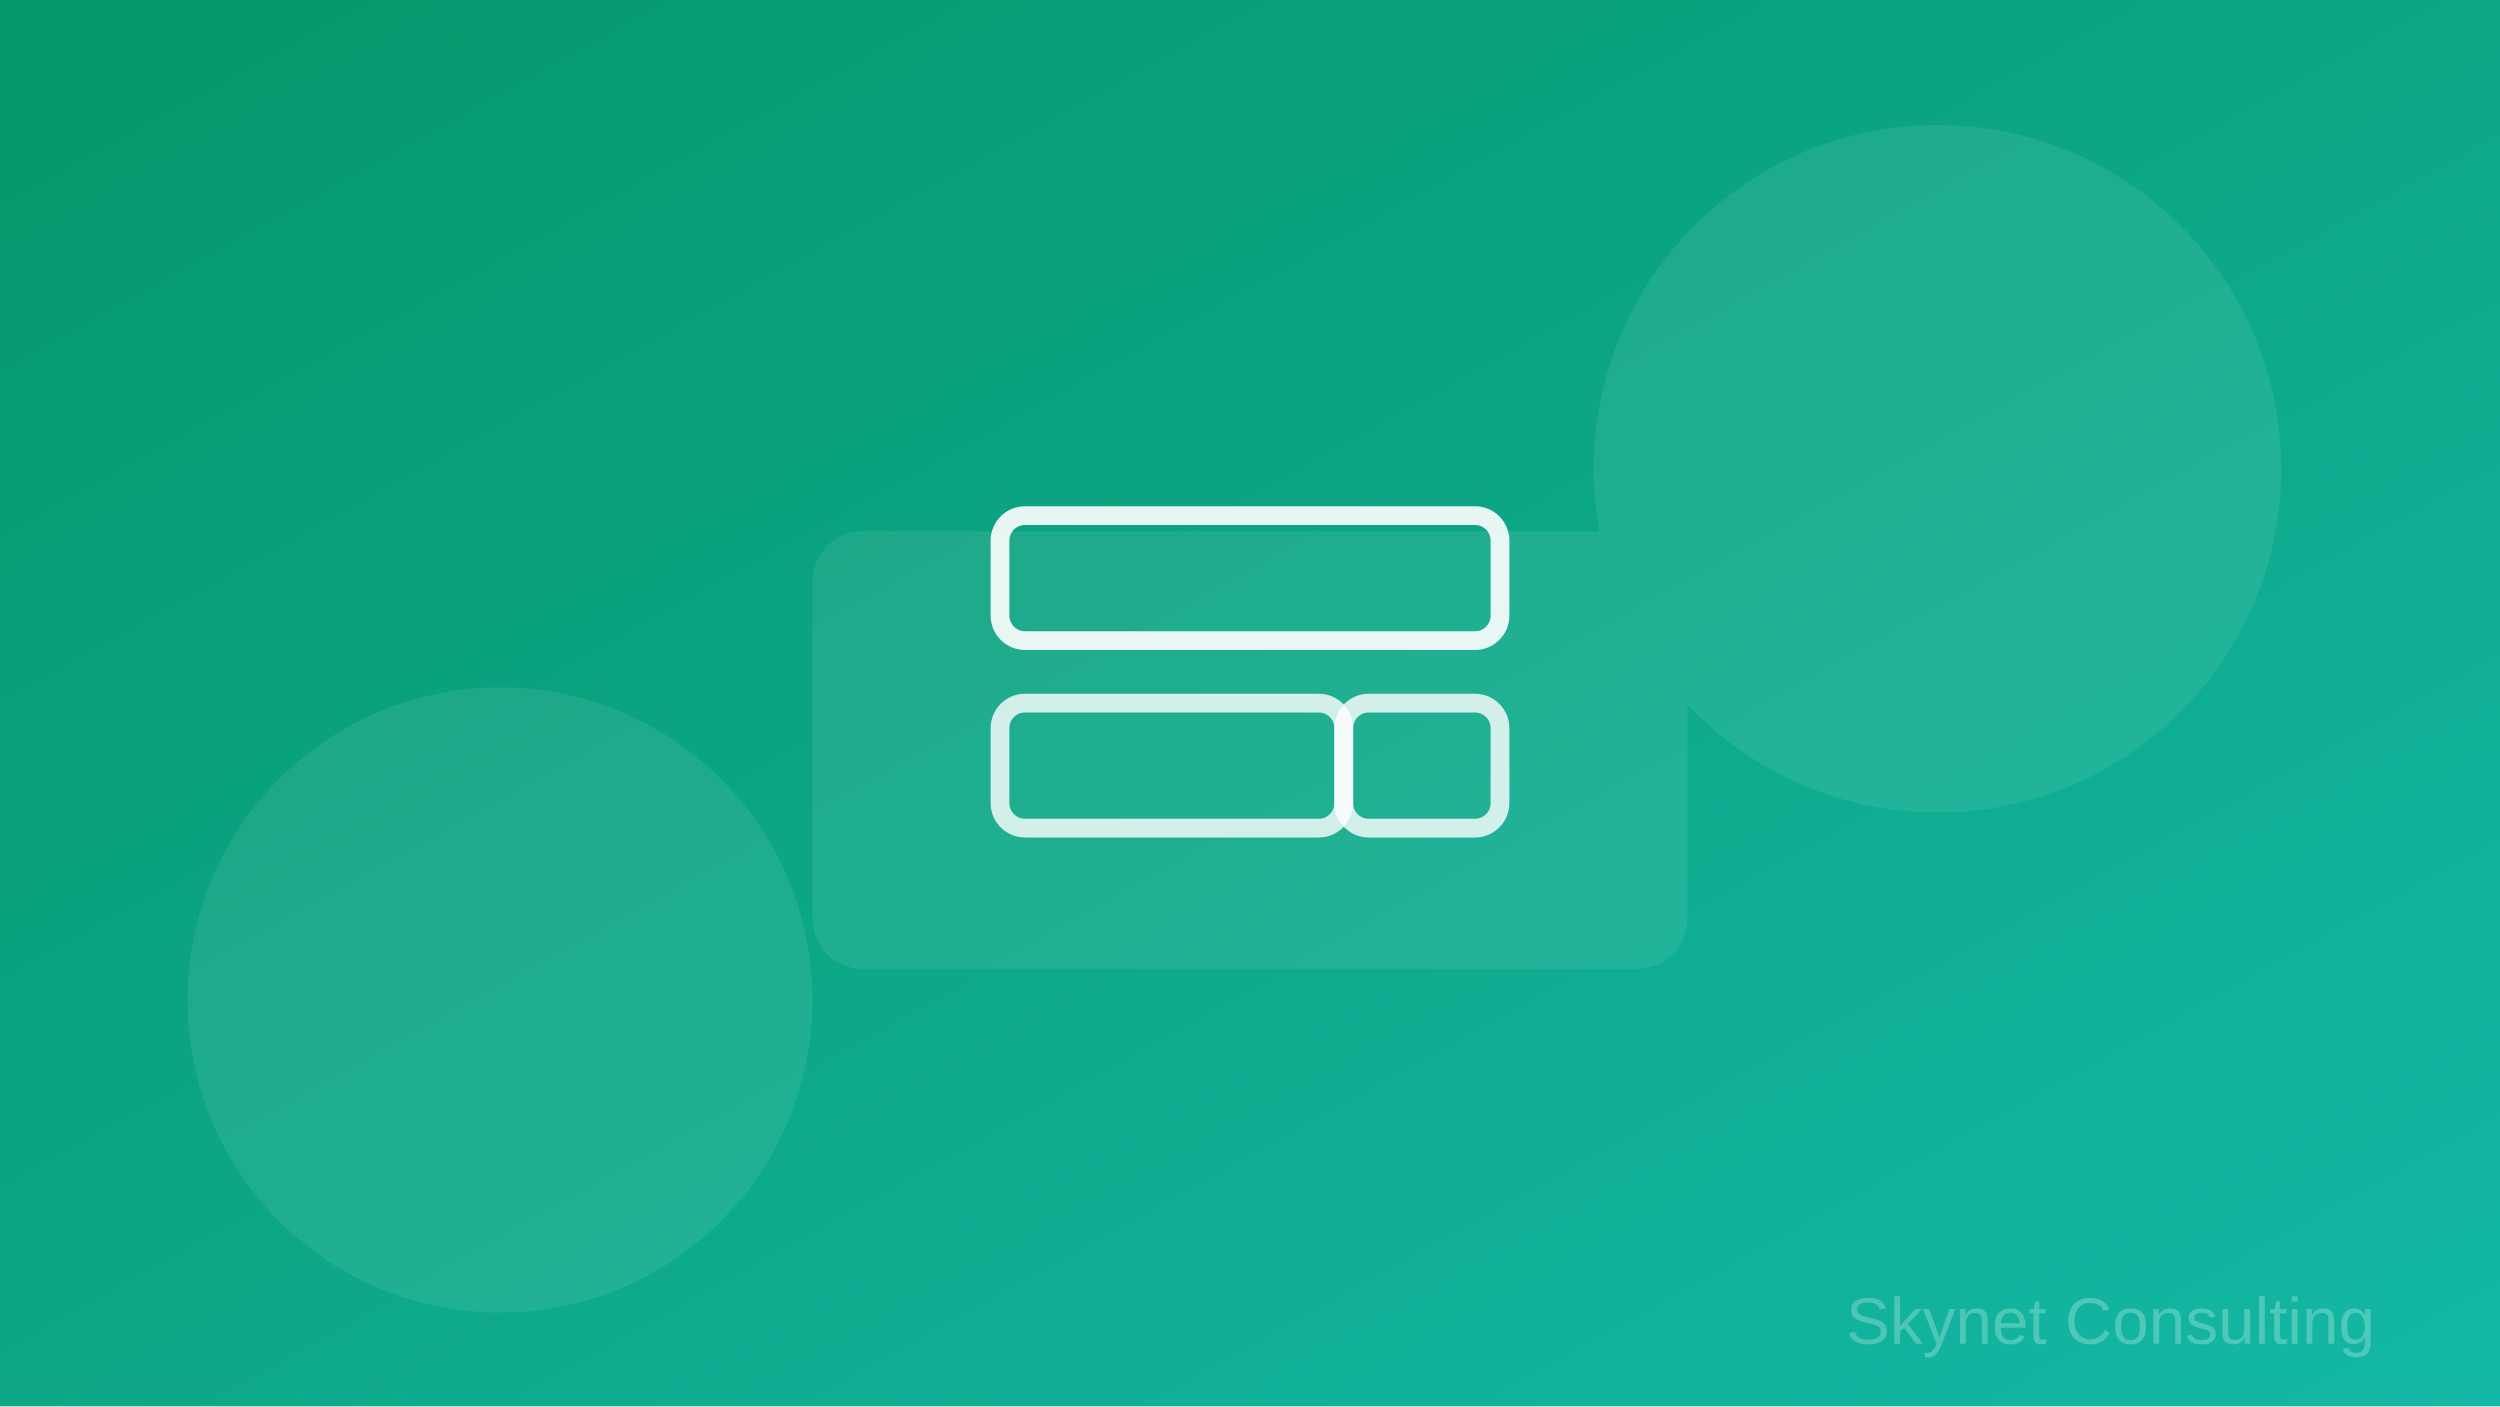
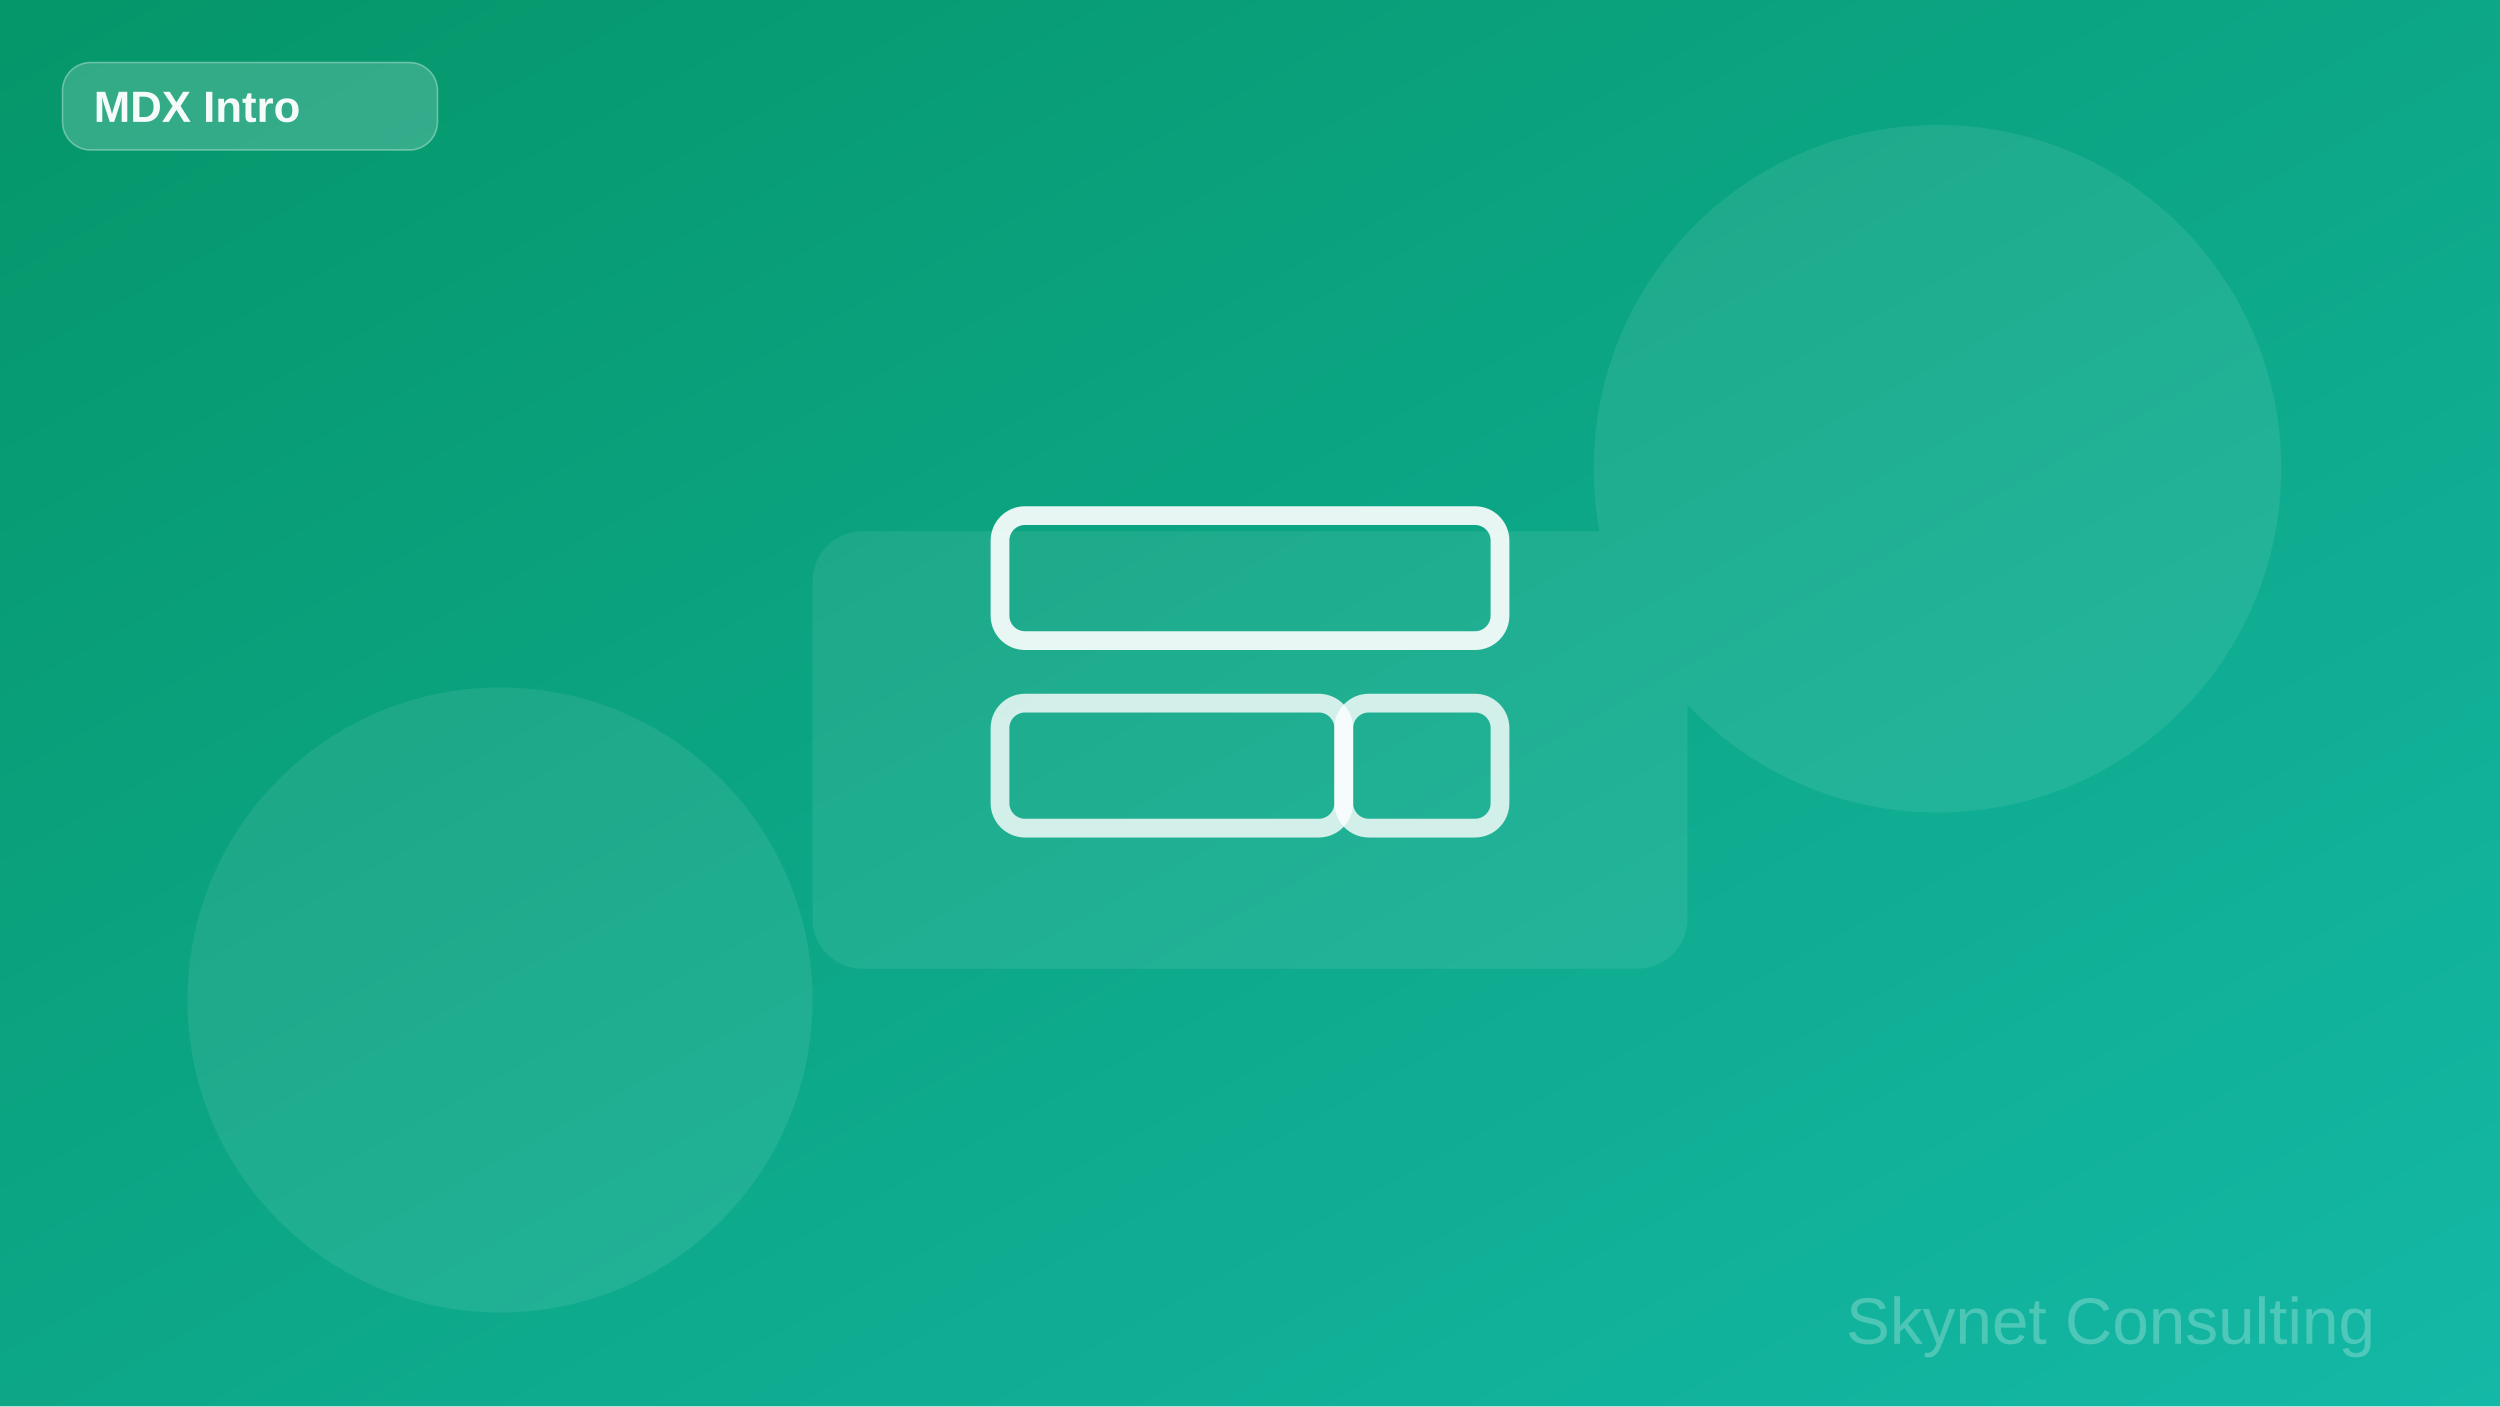
<svg xmlns="http://www.w3.org/2000/svg" viewBox="0 0 1600 900">
  <defs>
    <linearGradient id="bg" x1="0" y1="0" x2="1" y2="1">
      <stop offset="0" stop-color="#059669" />
      <stop offset="1" stop-color="#14b8a6" />
    </linearGradient>
  </defs>
  <rect width="1600" height="900" fill="url(#bg)" />
  <g fill="#ffffff" opacity="0.08">
    <circle cx="1240" cy="300" r="220" />
    <circle cx="320" cy="640" r="200" />
    <rect x="520" y="340" width="560" height="280" rx="32" />
  </g>
  <g transform="translate(800,450)" fill="none" stroke="#ffffff" stroke-width="12">
    <rect x="-160" y="-120" width="320" height="80" rx="16" opacity="0.9" />
    <rect x="-160" y="0" width="220" height="80" rx="16" opacity="0.8" />
    <rect x="60" y="0" width="100" height="80" rx="16" opacity="0.8" />
  </g>
+   <g transform="translate(40,40)">
+     <rect x="0" y="0" rx="18" width="240" height="56" fill="#ffffff" opacity="0.18" />
+     <rect x="0" y="0" rx="18" width="240" height="56" fill="none" stroke="#ffffff" opacity="0.35" />
+     <text x="20" y="38" font-family="Arial, sans-serif" font-size="28" font-weight="700" fill="#ffffff" opacity="0.95">MDX Intro</text>
+   </g>
  <text x="1520" y="860" text-anchor="end" font-family="Arial, sans-serif" font-size="42" fill="#ffffff" opacity="0.25">Skynet Consulting</text>
</svg>
